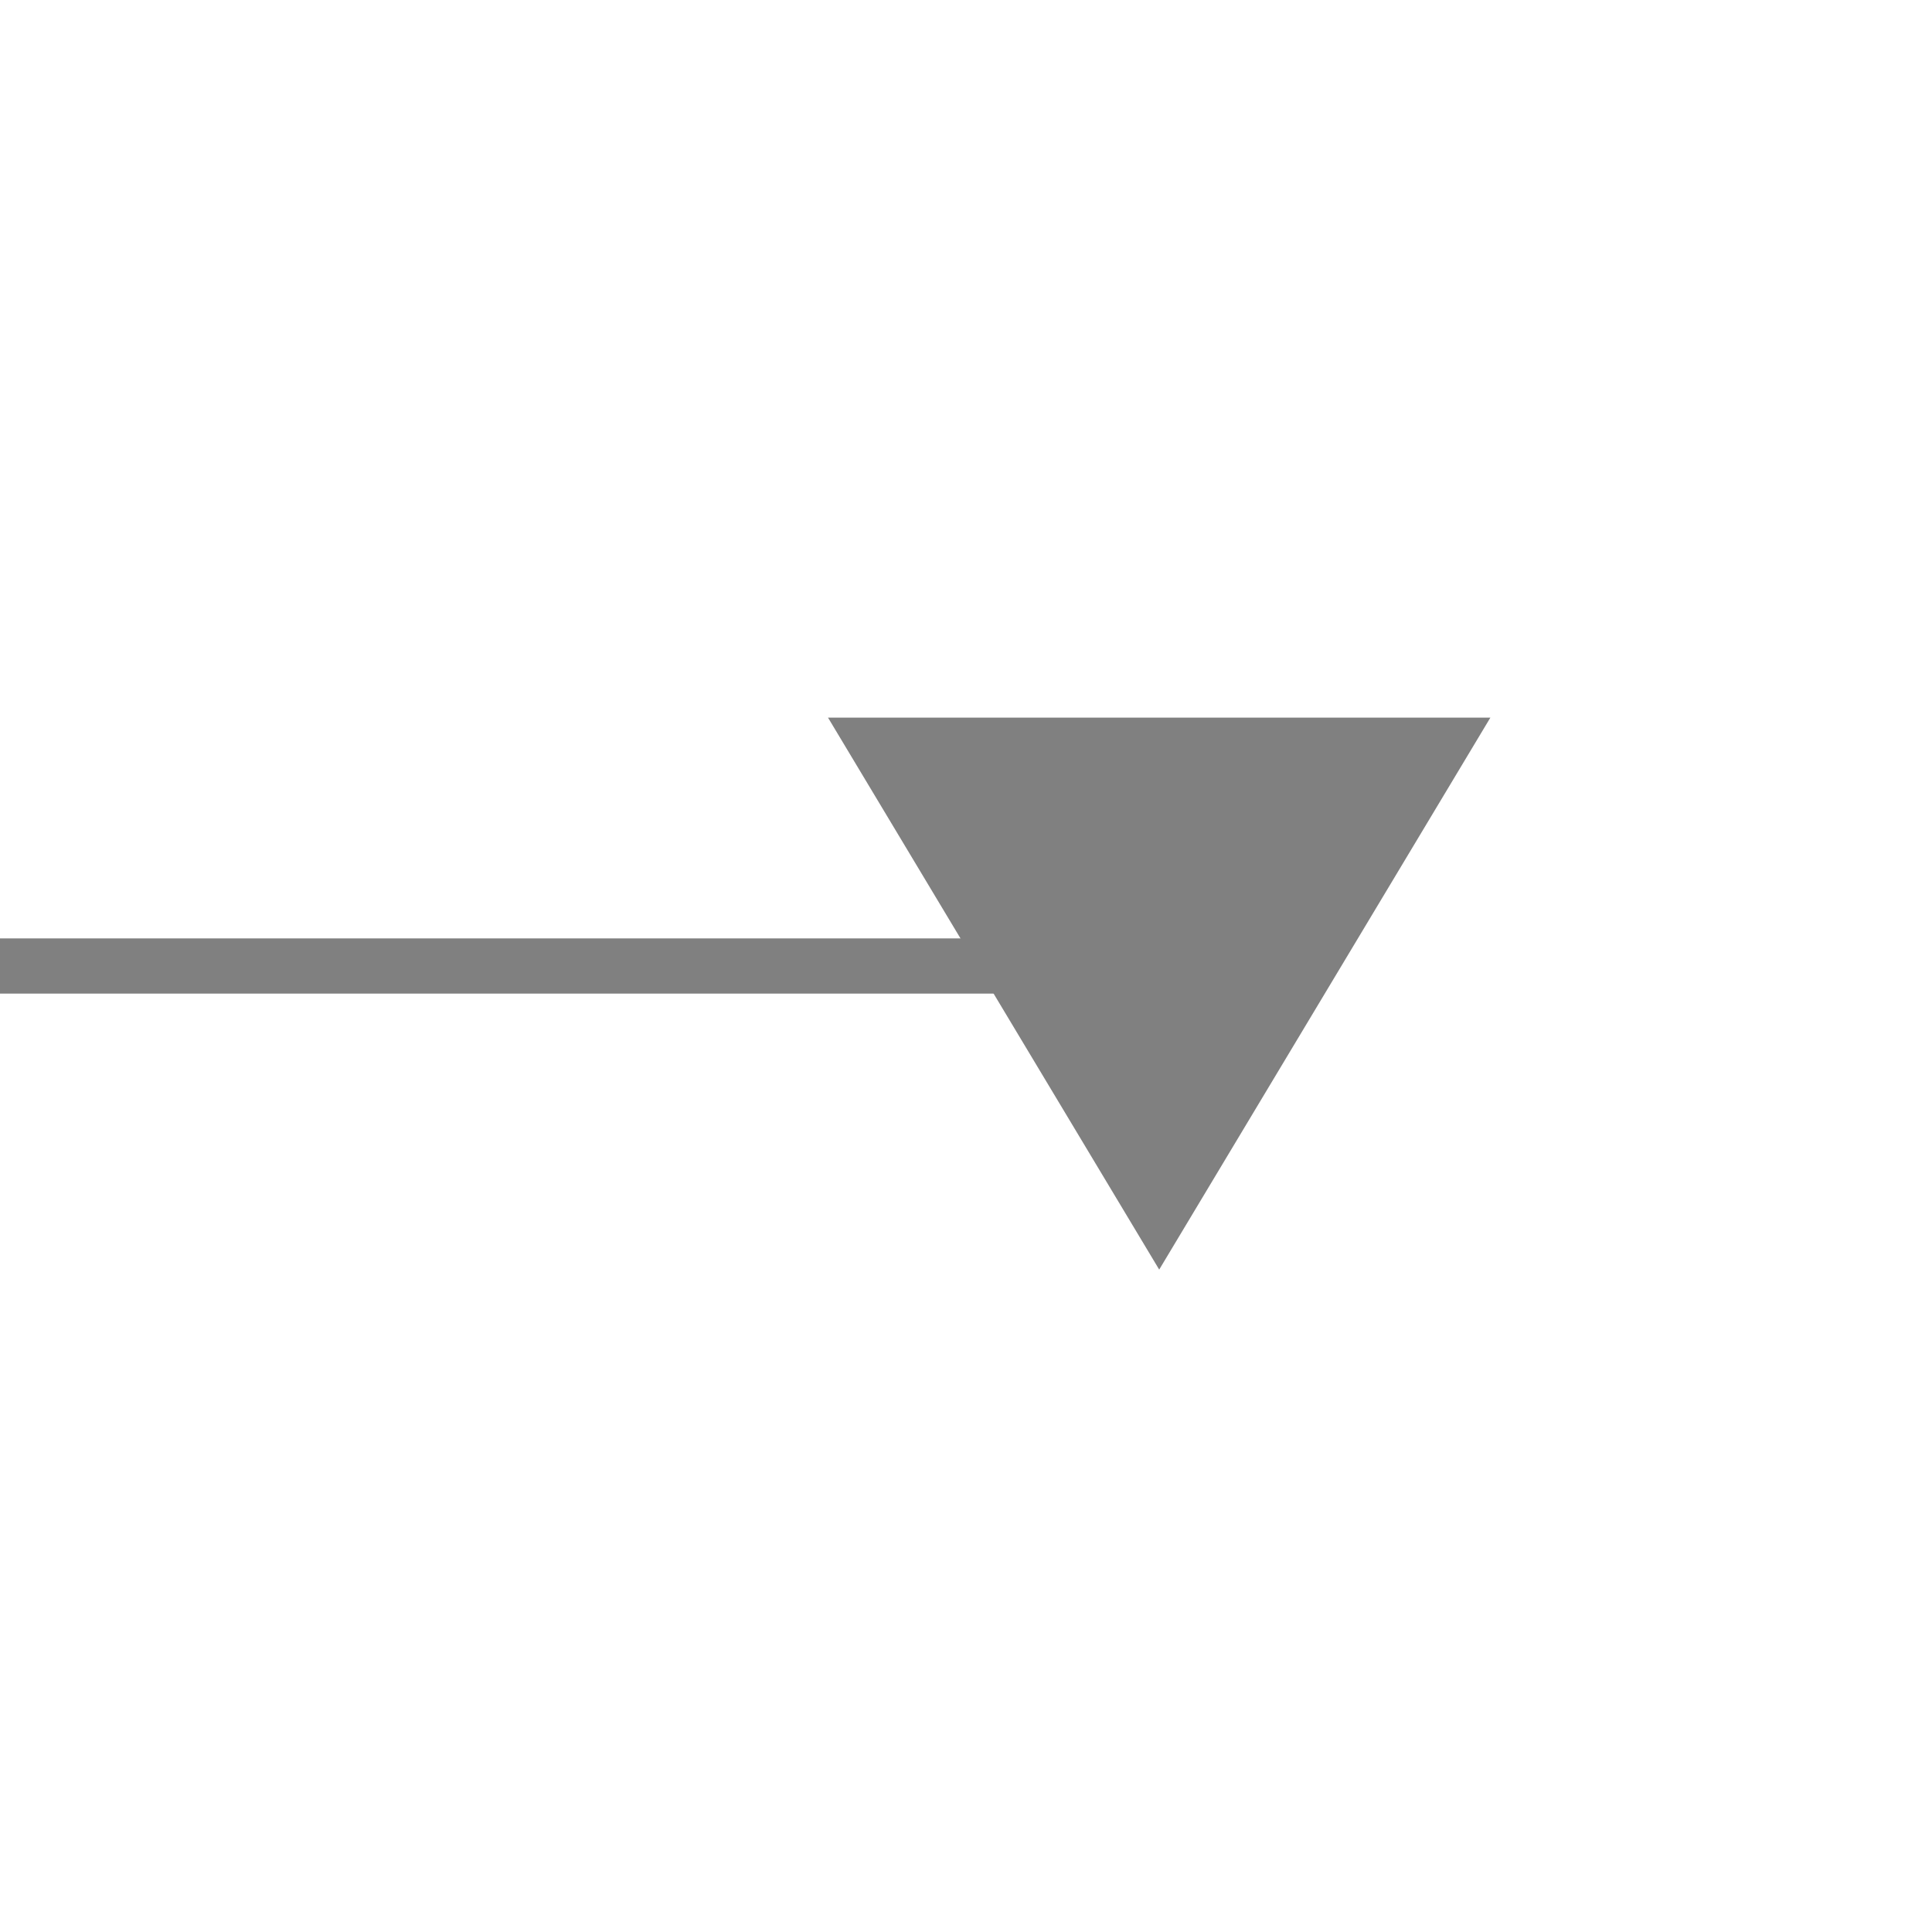
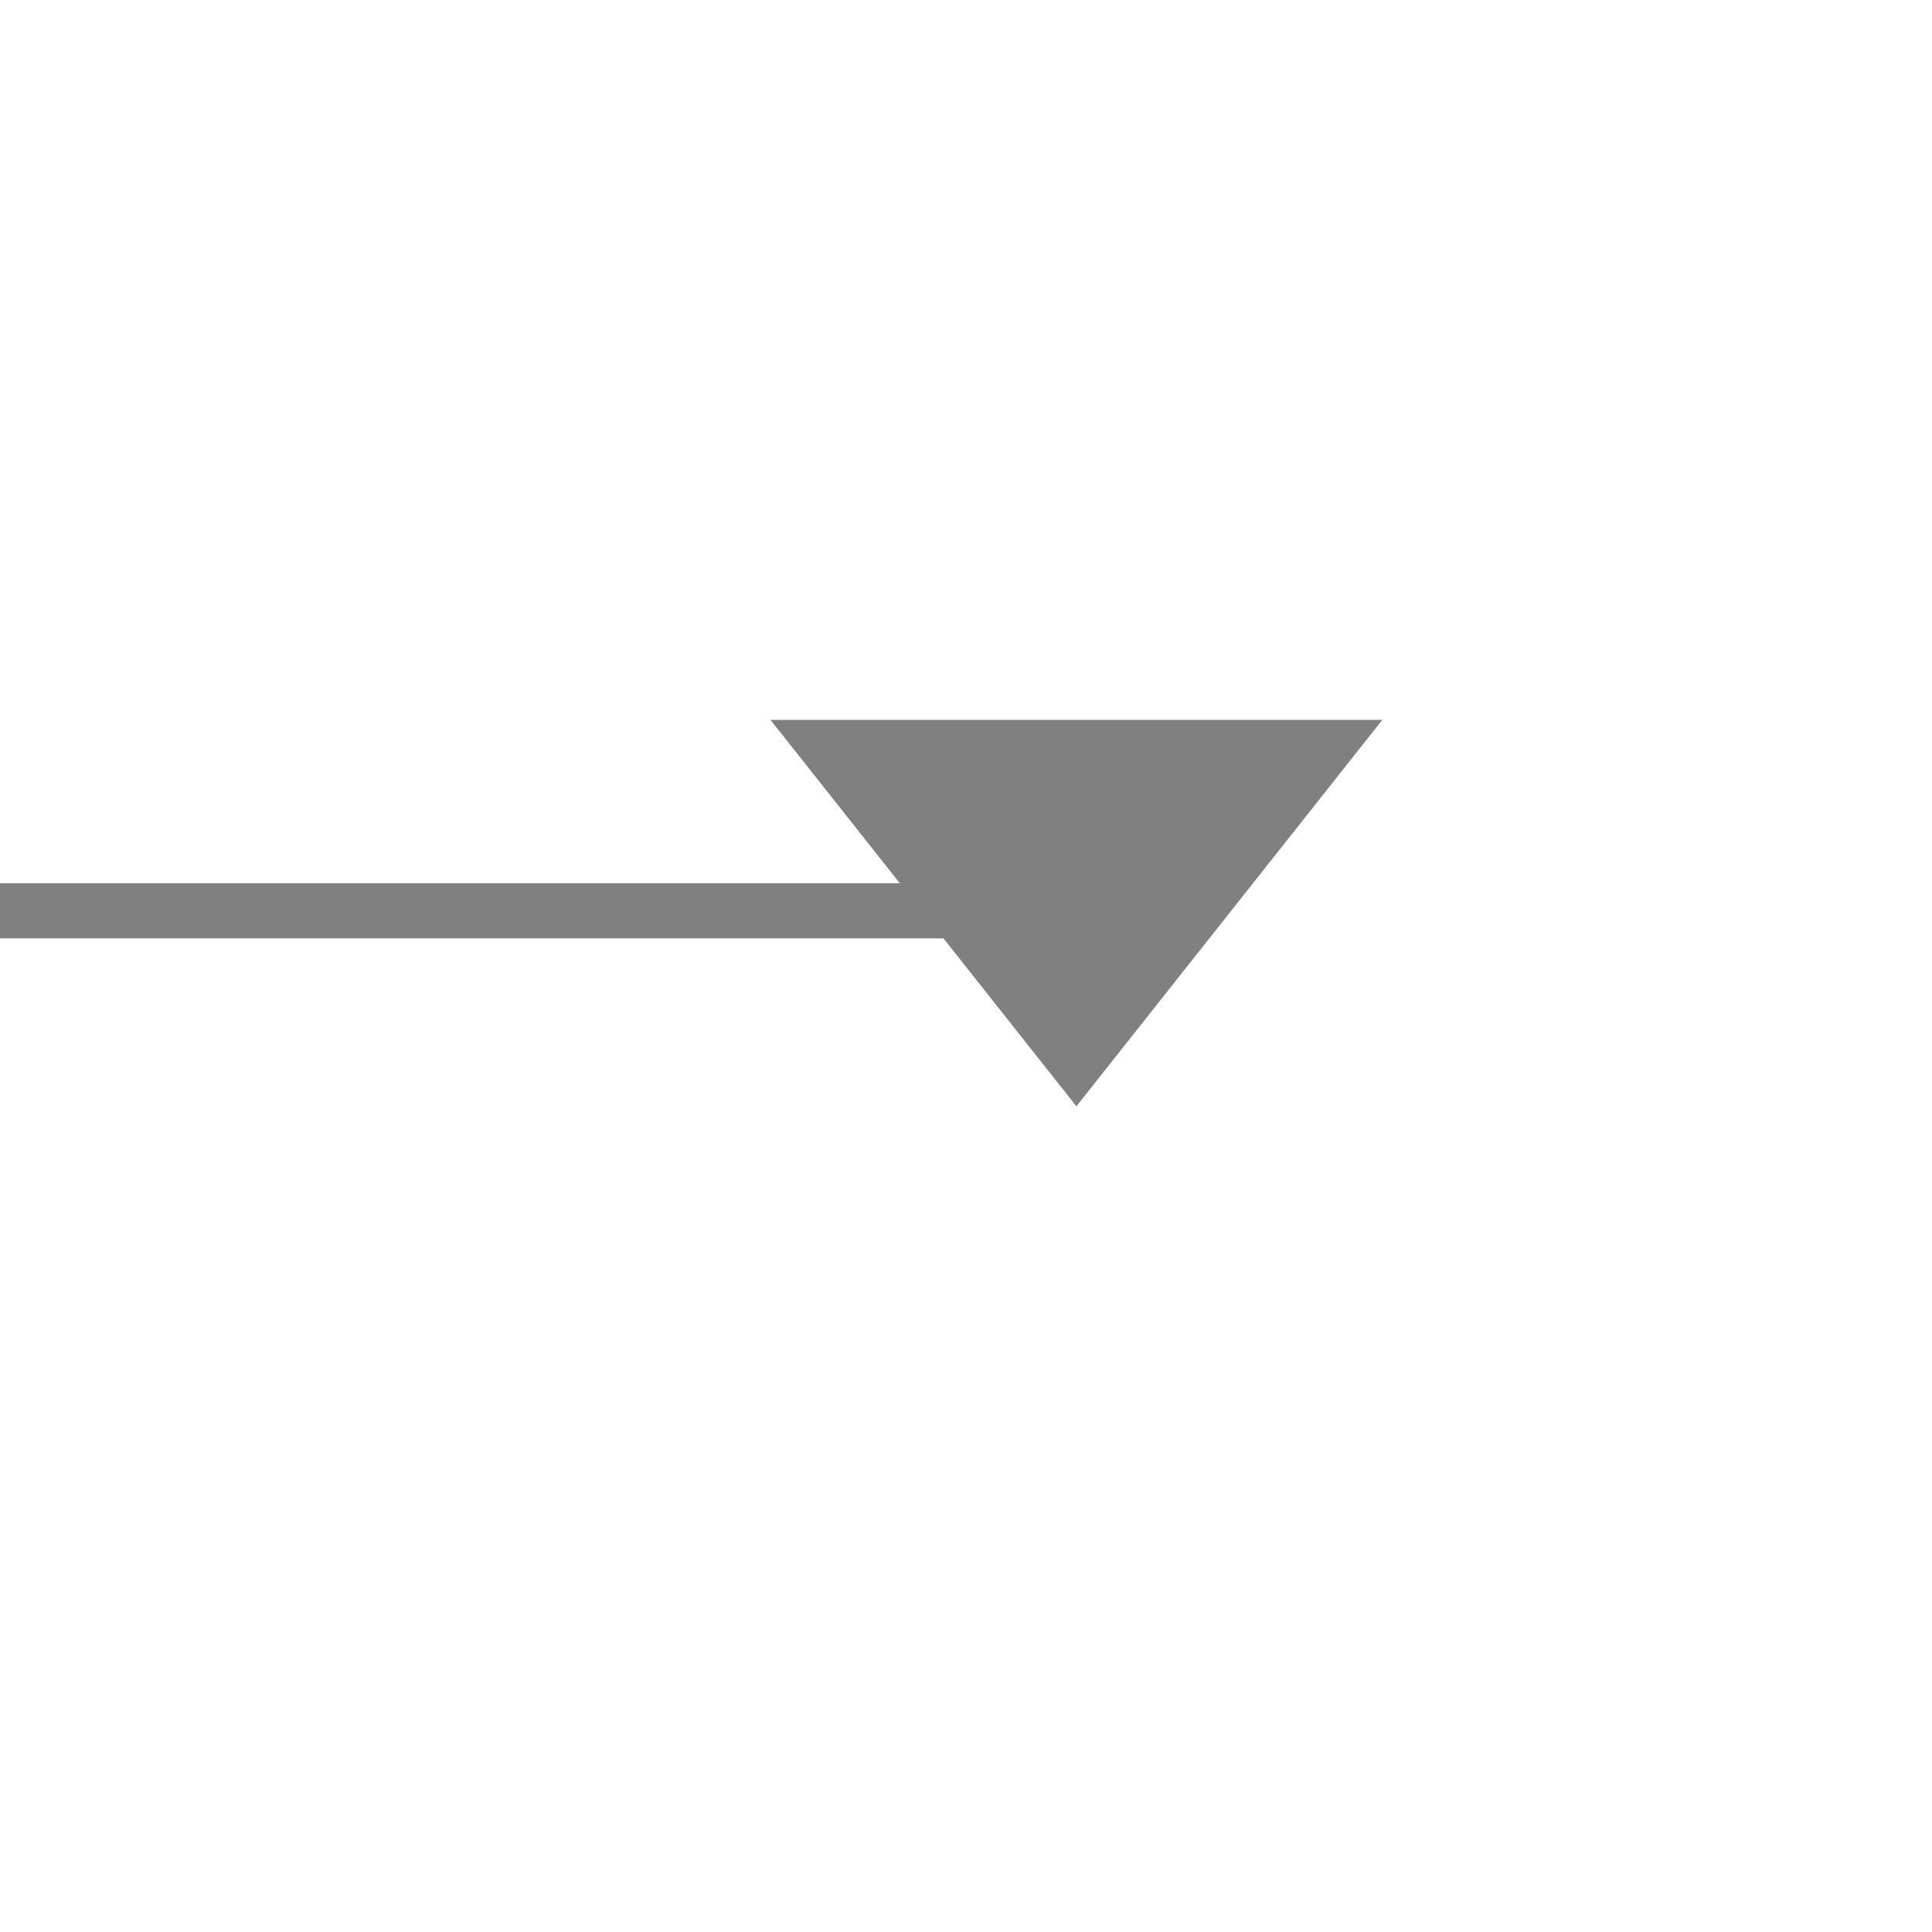
<svg xmlns="http://www.w3.org/2000/svg" width="35px" height="35px" viewBox="0 0 35 35" version="1.1">
  <defs />
  <g id="Page-1" stroke="none" stroke-width="1" fill="none" fill-rule="evenodd">
-     <path d="M0.5,17.5 L18.5,17.5" id="Line" stroke="#808080" stroke-linecap="square" />
-     <polygon id="Triangle" fill="#808080" transform="translate(21, 18) scale(1, -1) translate(-21, -18) " points="21 13 27 23 15 23" />
+     <polygon id="Triangle" fill="#808080" transform="translate(19.5, 16.54167) scale(1, -1) translate(-19.5, -16.54167) " points="19.5 13.042 25.042 20.042 13.958 20.042" />
+     <path d="M-0.5,16.5 L20.5,16.5" id="Line" stroke="#808080" stroke-linecap="square" />
  </g>
</svg>
